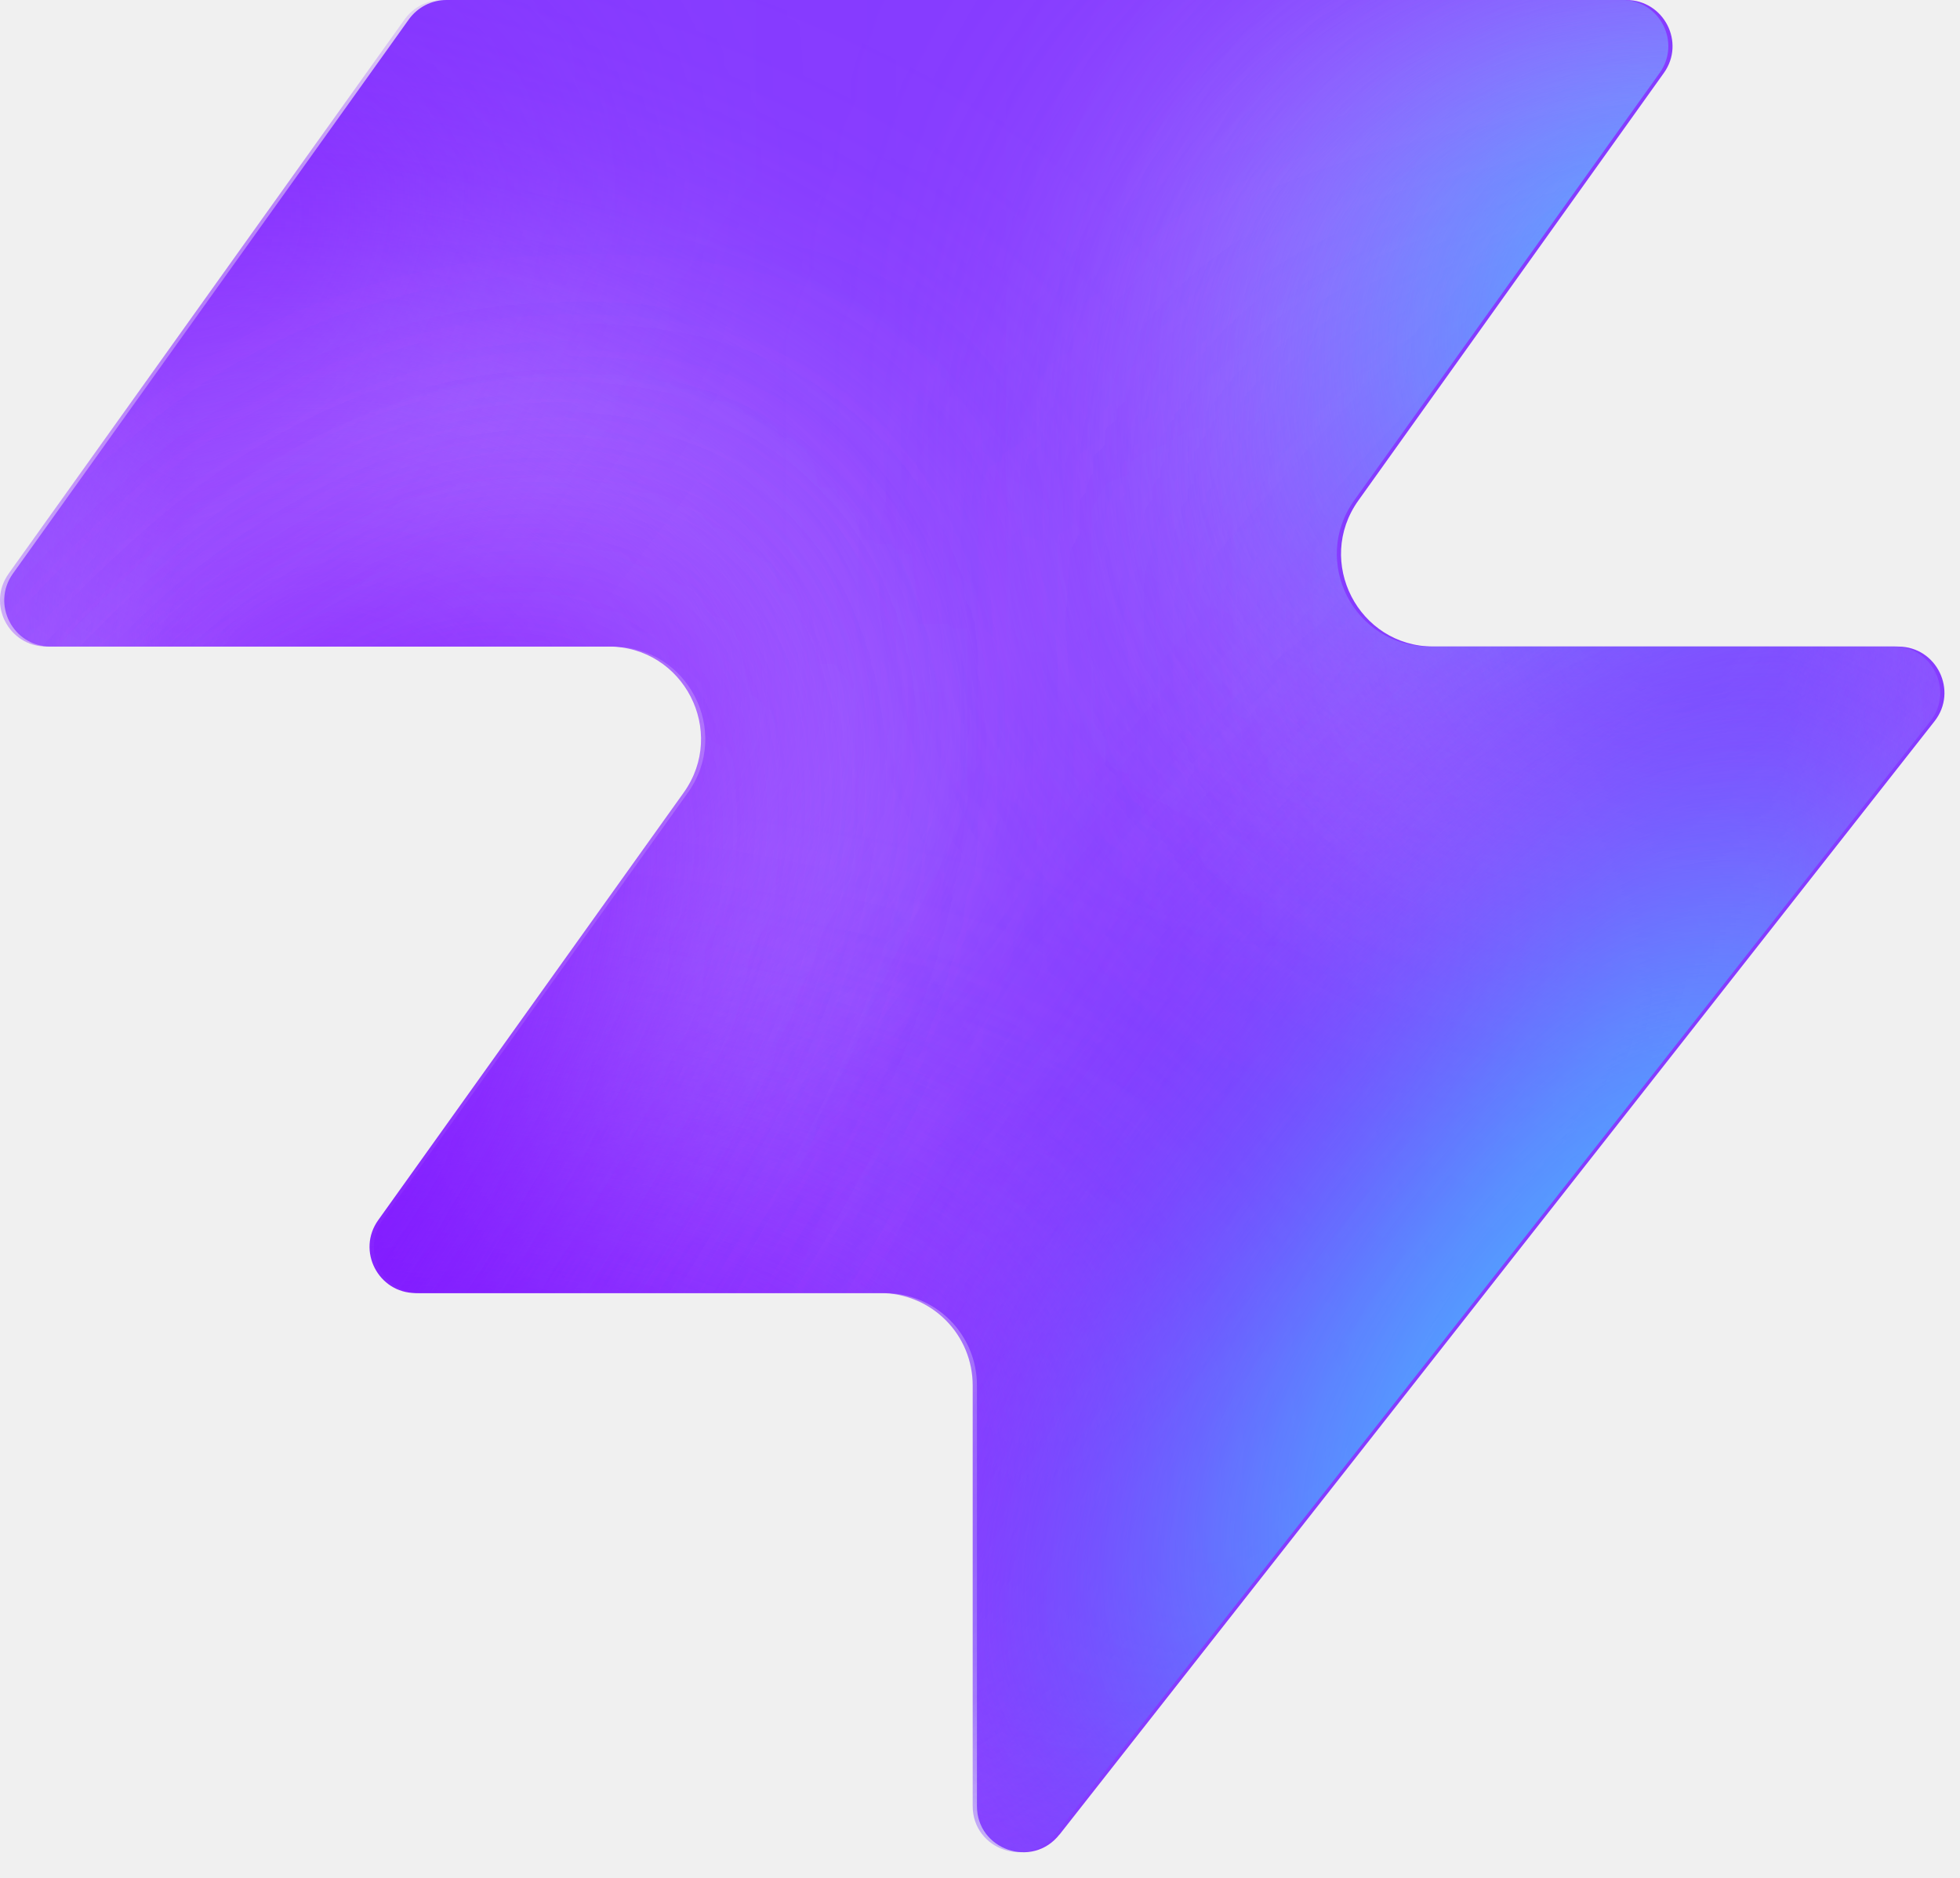
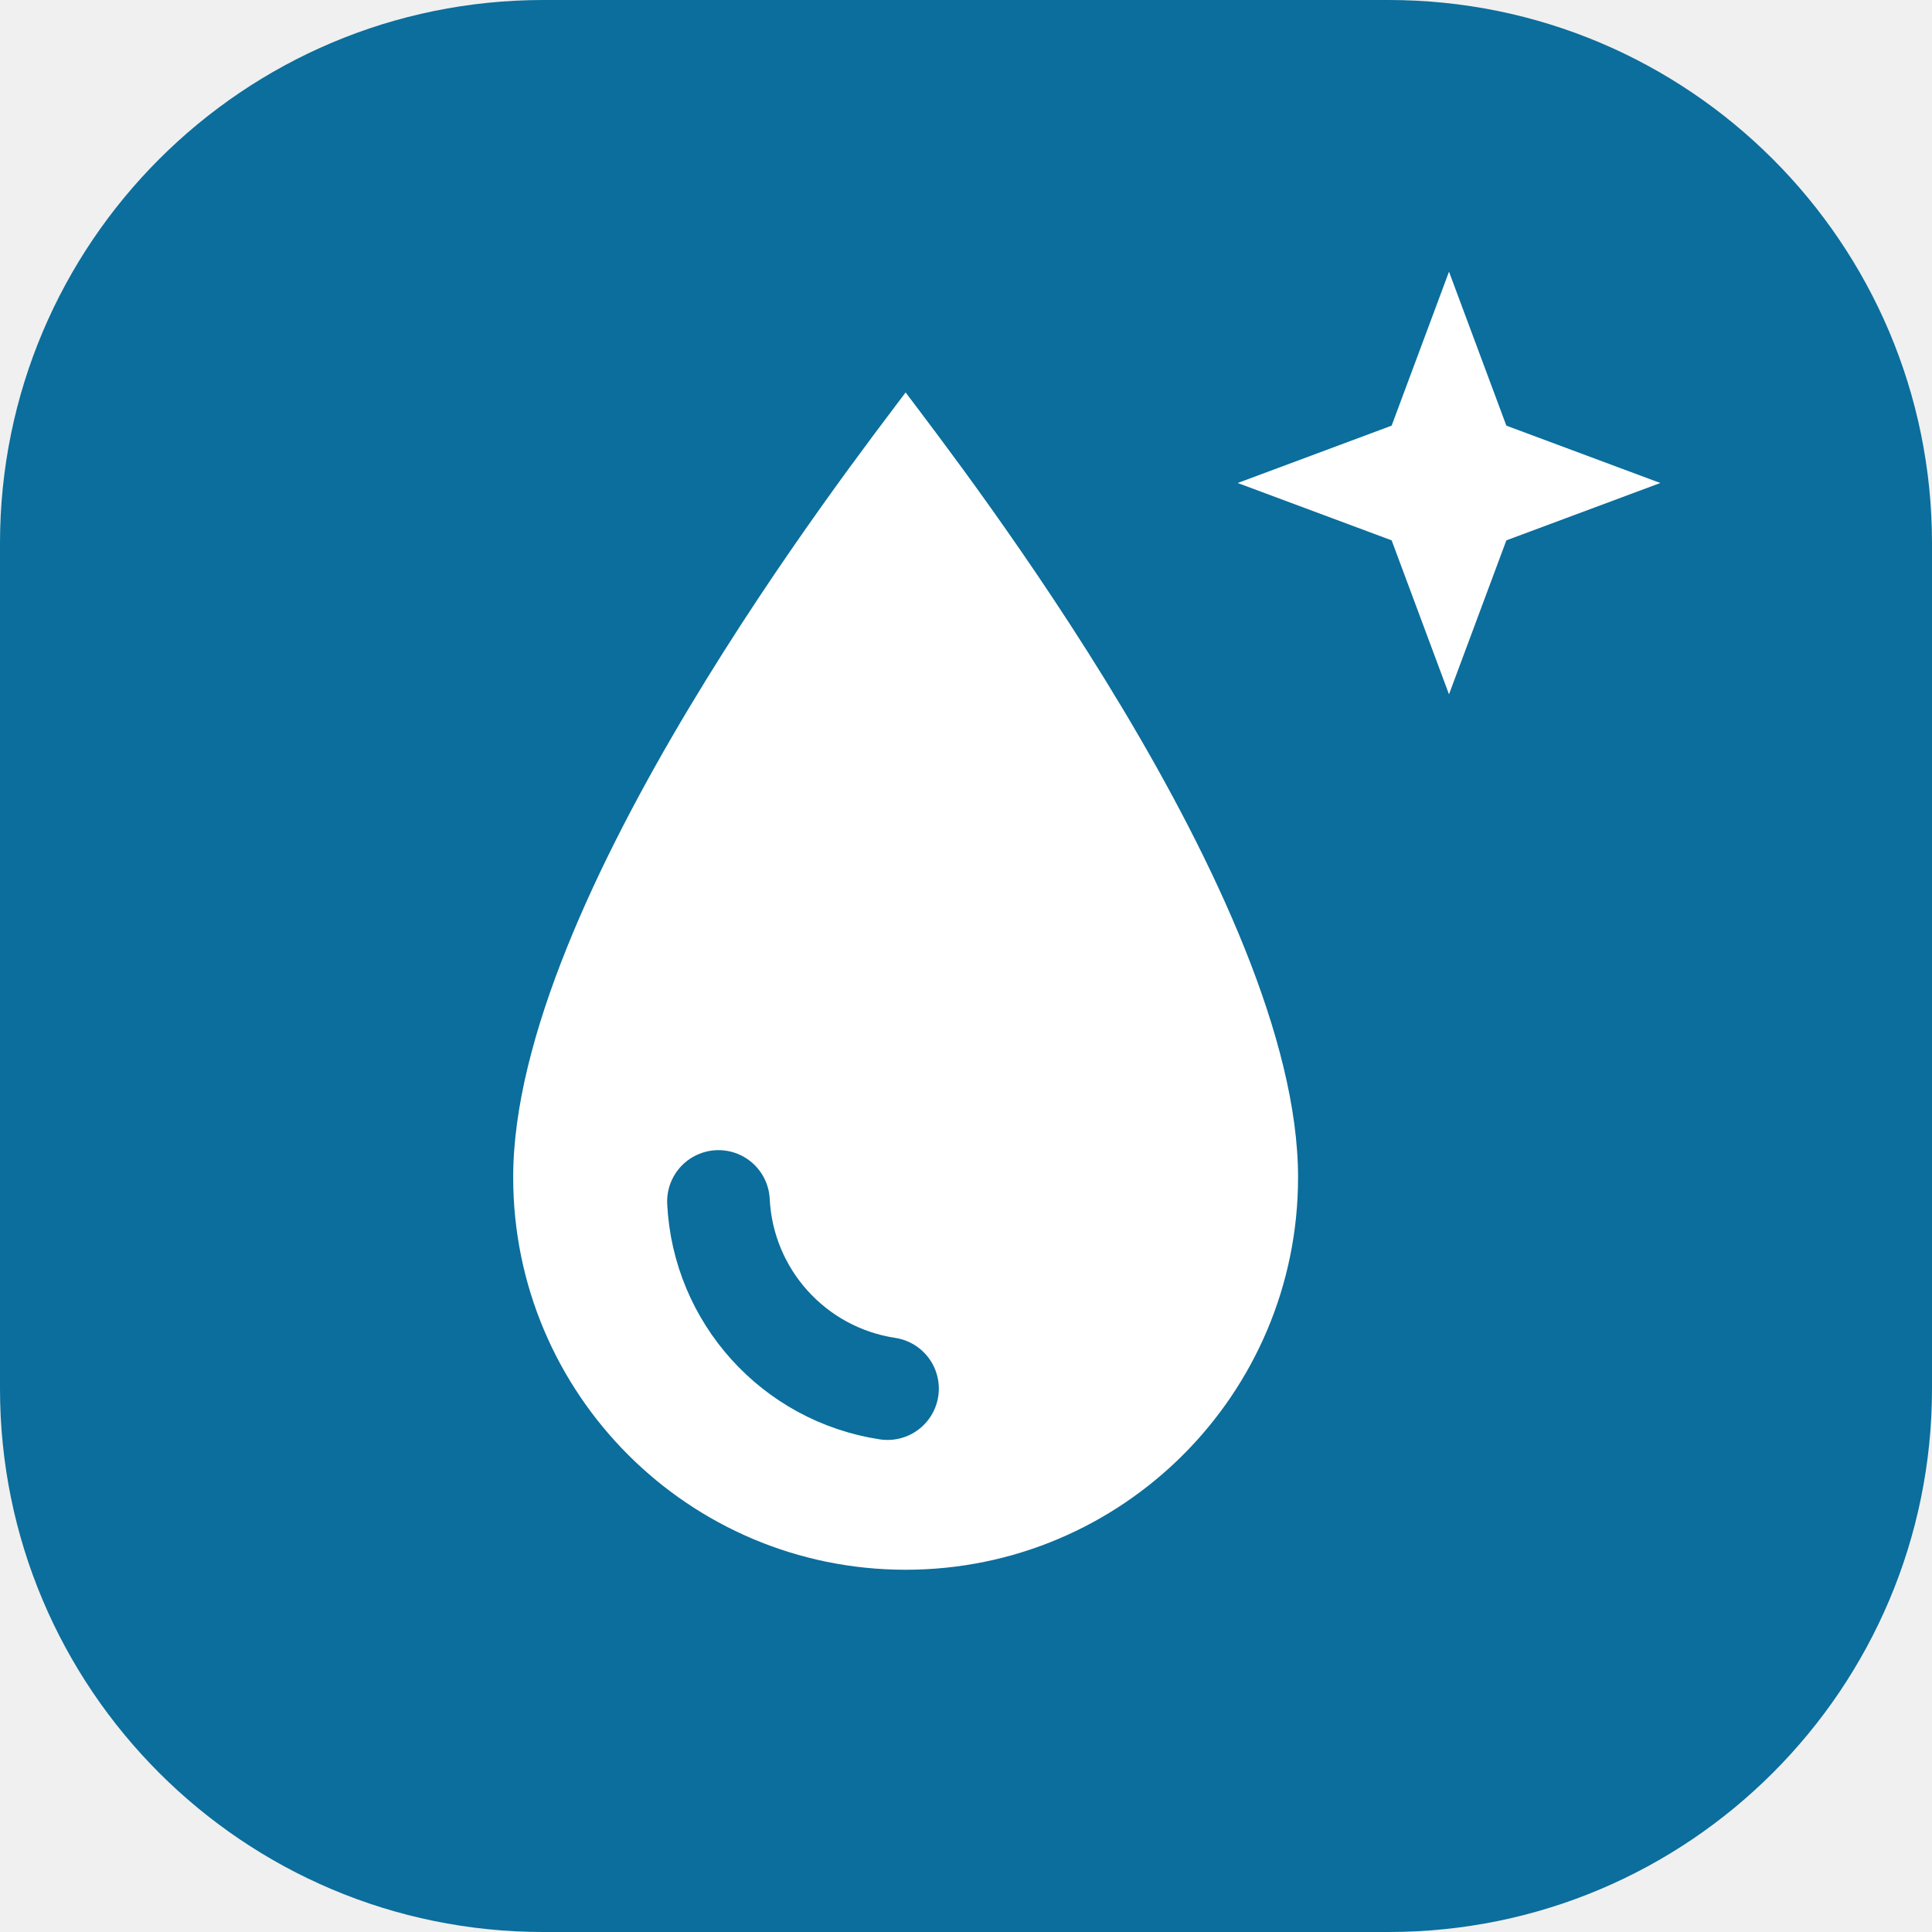
- <svg xmlns="http://www.w3.org/2000/svg" width="48" height="46" fill="none" viewBox="0 0 48 46">
-   <path fill="#863bff" d="M25.946 44.938c-.664.845-2.021.375-2.021-.698V33.937a2.26 2.26 0 0 0-2.262-2.262H10.287c-.92 0-1.456-1.04-.92-1.788l7.48-10.471c1.07-1.497 0-3.578-1.842-3.578H1.237c-.92 0-1.456-1.04-.92-1.788L10.013.474c.214-.297.556-.474.92-.474h28.894c.92 0 1.456 1.04.92 1.788l-7.48 10.471c-1.07 1.498 0 3.579 1.842 3.579h11.377c.943 0 1.473 1.088.89 1.83L25.947 44.94z" style="fill:#863bff;fill:color(display-p3 .525 .23 1);fill-opacity:1" />
-   <mask id="a" width="48" height="46" x="0" y="0" maskUnits="userSpaceOnUse" style="mask-type:alpha">
-     <path fill="#000" d="M25.842 44.938c-.664.844-2.021.375-2.021-.698V33.937a2.26 2.26 0 0 0-2.262-2.262H10.183c-.92 0-1.456-1.04-.92-1.788l7.48-10.471c1.07-1.498 0-3.579-1.842-3.579H1.133c-.92 0-1.456-1.04-.92-1.787L9.91.473c.214-.297.556-.474.92-.474h28.894c.92 0 1.456 1.04.92 1.788l-7.48 10.471c-1.07 1.498 0 3.578 1.842 3.578h11.377c.943 0 1.473 1.088.89 1.832L25.843 44.94z" style="fill:#000;fill-opacity:1" />
-   </mask>
-   <g mask="url(#a)">
-     <g filter="url(#b)">
-       <ellipse cx="5.508" cy="14.704" fill="#ede6ff" rx="5.508" ry="14.704" style="fill:#ede6ff;fill:color(display-p3 .927 .903 1);fill-opacity:1" transform="matrix(.00324 1 1 -.00324 -4.47 31.516)" />
-     </g>
-     <g filter="url(#c)">
-       <ellipse cx="10.399" cy="29.851" fill="#ede6ff" rx="10.399" ry="29.851" style="fill:#ede6ff;fill:color(display-p3 .927 .903 1);fill-opacity:1" transform="matrix(.00324 1 1 -.00324 -39.328 7.883)" />
-     </g>
-     <g filter="url(#d)">
-       <ellipse cx="5.508" cy="30.487" fill="#7e14ff" rx="5.508" ry="30.487" style="fill:#7e14ff;fill:color(display-p3 .492 .077 1);fill-opacity:1" transform="rotate(89.814 -25.913 -14.639)scale(1 -1)" />
-     </g>
-     <g filter="url(#e)">
-       <ellipse cx="5.508" cy="30.599" fill="#7e14ff" rx="5.508" ry="30.599" style="fill:#7e14ff;fill:color(display-p3 .492 .077 1);fill-opacity:1" transform="rotate(89.814 -32.644 -3.334)scale(1 -1)" />
-     </g>
-     <g filter="url(#f)">
-       <ellipse cx="5.508" cy="30.599" fill="#7e14ff" rx="5.508" ry="30.599" style="fill:#7e14ff;fill:color(display-p3 .492 .077 1);fill-opacity:1" transform="matrix(.00324 1 1 -.00324 -34.34 30.47)" />
-     </g>
-     <g filter="url(#g)">
-       <ellipse cx="14.072" cy="22.078" fill="#ede6ff" rx="14.072" ry="22.078" style="fill:#ede6ff;fill:color(display-p3 .927 .903 1);fill-opacity:1" transform="rotate(93.35 24.506 48.493)scale(-1 1)" />
-     </g>
-     <g filter="url(#h)">
-       <ellipse cx="3.47" cy="21.501" fill="#7e14ff" rx="3.47" ry="21.501" style="fill:#7e14ff;fill:color(display-p3 .492 .077 1);fill-opacity:1" transform="rotate(89.009 28.708 47.59)scale(-1 1)" />
-     </g>
-     <g filter="url(#i)">
-       <ellipse cx="3.47" cy="21.501" fill="#7e14ff" rx="3.47" ry="21.501" style="fill:#7e14ff;fill:color(display-p3 .492 .077 1);fill-opacity:1" transform="rotate(89.009 28.708 47.59)scale(-1 1)" />
-     </g>
-     <g filter="url(#j)">
-       <ellipse cx=".387" cy="8.972" fill="#7e14ff" rx="4.407" ry="29.108" style="fill:#7e14ff;fill:color(display-p3 .492 .077 1);fill-opacity:1" transform="rotate(39.51 .387 8.972)" />
-     </g>
-     <g filter="url(#k)">
-       <ellipse cx="47.523" cy="-6.092" fill="#7e14ff" rx="4.407" ry="29.108" style="fill:#7e14ff;fill:color(display-p3 .492 .077 1);fill-opacity:1" transform="rotate(37.892 47.523 -6.092)" />
-     </g>
-     <g filter="url(#l)">
-       <ellipse cx="41.412" cy="6.333" fill="#47bfff" rx="5.971" ry="9.665" style="fill:#47bfff;fill:color(display-p3 .28 .748 1);fill-opacity:1" transform="rotate(37.892 41.412 6.333)" />
-     </g>
-     <g filter="url(#m)">
-       <ellipse cx="-1.879" cy="38.332" fill="#7e14ff" rx="4.407" ry="29.108" style="fill:#7e14ff;fill:color(display-p3 .492 .077 1);fill-opacity:1" transform="rotate(37.892 -1.88 38.332)" />
-     </g>
-     <g filter="url(#n)">
-       <ellipse cx="-1.879" cy="38.332" fill="#7e14ff" rx="4.407" ry="29.108" style="fill:#7e14ff;fill:color(display-p3 .492 .077 1);fill-opacity:1" transform="rotate(37.892 -1.88 38.332)" />
-     </g>
-     <g filter="url(#o)">
-       <ellipse cx="35.651" cy="29.907" fill="#7e14ff" rx="4.407" ry="29.108" style="fill:#7e14ff;fill:color(display-p3 .492 .077 1);fill-opacity:1" transform="rotate(37.892 35.651 29.907)" />
-     </g>
-     <g filter="url(#p)">
-       <ellipse cx="38.418" cy="32.4" fill="#47bfff" rx="5.971" ry="15.297" style="fill:#47bfff;fill:color(display-p3 .28 .748 1);fill-opacity:1" transform="rotate(37.892 38.418 32.4)" />
-     </g>
-   </g>
-   <defs>
-     <filter id="b" width="60.045" height="41.654" x="-19.77" y="16.149" color-interpolation-filters="sRGB" filterUnits="userSpaceOnUse">
-       <feFlood flood-opacity="0" result="BackgroundImageFix" />
-       <feBlend in="SourceGraphic" in2="BackgroundImageFix" result="shape" />
-       <feGaussianBlur result="effect1_foregroundBlur_2002_17158" stdDeviation="7.659" />
-     </filter>
-     <filter id="c" width="90.34" height="51.437" x="-54.613" y="-7.533" color-interpolation-filters="sRGB" filterUnits="userSpaceOnUse">
-       <feFlood flood-opacity="0" result="BackgroundImageFix" />
-       <feBlend in="SourceGraphic" in2="BackgroundImageFix" result="shape" />
-       <feGaussianBlur result="effect1_foregroundBlur_2002_17158" stdDeviation="7.659" />
-     </filter>
-     <filter id="d" width="79.355" height="29.4" x="-49.64" y="2.03" color-interpolation-filters="sRGB" filterUnits="userSpaceOnUse">
-       <feFlood flood-opacity="0" result="BackgroundImageFix" />
-       <feBlend in="SourceGraphic" in2="BackgroundImageFix" result="shape" />
-       <feGaussianBlur result="effect1_foregroundBlur_2002_17158" stdDeviation="4.596" />
-     </filter>
-     <filter id="e" width="79.579" height="29.4" x="-45.045" y="20.029" color-interpolation-filters="sRGB" filterUnits="userSpaceOnUse">
-       <feFlood flood-opacity="0" result="BackgroundImageFix" />
-       <feBlend in="SourceGraphic" in2="BackgroundImageFix" result="shape" />
-       <feGaussianBlur result="effect1_foregroundBlur_2002_17158" stdDeviation="4.596" />
-     </filter>
-     <filter id="f" width="79.579" height="29.4" x="-43.513" y="21.178" color-interpolation-filters="sRGB" filterUnits="userSpaceOnUse">
-       <feFlood flood-opacity="0" result="BackgroundImageFix" />
-       <feBlend in="SourceGraphic" in2="BackgroundImageFix" result="shape" />
-       <feGaussianBlur result="effect1_foregroundBlur_2002_17158" stdDeviation="4.596" />
-     </filter>
-     <filter id="g" width="74.749" height="58.852" x="15.756" y="-17.901" color-interpolation-filters="sRGB" filterUnits="userSpaceOnUse">
-       <feFlood flood-opacity="0" result="BackgroundImageFix" />
-       <feBlend in="SourceGraphic" in2="BackgroundImageFix" result="shape" />
-       <feGaussianBlur result="effect1_foregroundBlur_2002_17158" stdDeviation="7.659" />
-     </filter>
-     <filter id="h" width="61.377" height="25.362" x="23.548" y="2.284" color-interpolation-filters="sRGB" filterUnits="userSpaceOnUse">
-       <feFlood flood-opacity="0" result="BackgroundImageFix" />
-       <feBlend in="SourceGraphic" in2="BackgroundImageFix" result="shape" />
-       <feGaussianBlur result="effect1_foregroundBlur_2002_17158" stdDeviation="4.596" />
-     </filter>
-     <filter id="i" width="61.377" height="25.362" x="23.548" y="2.284" color-interpolation-filters="sRGB" filterUnits="userSpaceOnUse">
-       <feFlood flood-opacity="0" result="BackgroundImageFix" />
-       <feBlend in="SourceGraphic" in2="BackgroundImageFix" result="shape" />
-       <feGaussianBlur result="effect1_foregroundBlur_2002_17158" stdDeviation="4.596" />
-     </filter>
-     <filter id="j" width="56.045" height="63.649" x="-27.636" y="-22.853" color-interpolation-filters="sRGB" filterUnits="userSpaceOnUse">
-       <feFlood flood-opacity="0" result="BackgroundImageFix" />
-       <feBlend in="SourceGraphic" in2="BackgroundImageFix" result="shape" />
-       <feGaussianBlur result="effect1_foregroundBlur_2002_17158" stdDeviation="4.596" />
-     </filter>
-     <filter id="k" width="54.814" height="64.646" x="20.116" y="-38.415" color-interpolation-filters="sRGB" filterUnits="userSpaceOnUse">
-       <feFlood flood-opacity="0" result="BackgroundImageFix" />
-       <feBlend in="SourceGraphic" in2="BackgroundImageFix" result="shape" />
-       <feGaussianBlur result="effect1_foregroundBlur_2002_17158" stdDeviation="4.596" />
-     </filter>
-     <filter id="l" width="33.541" height="35.313" x="24.641" y="-11.323" color-interpolation-filters="sRGB" filterUnits="userSpaceOnUse">
-       <feFlood flood-opacity="0" result="BackgroundImageFix" />
-       <feBlend in="SourceGraphic" in2="BackgroundImageFix" result="shape" />
-       <feGaussianBlur result="effect1_foregroundBlur_2002_17158" stdDeviation="4.596" />
-     </filter>
-     <filter id="m" width="54.814" height="64.646" x="-29.286" y="6.009" color-interpolation-filters="sRGB" filterUnits="userSpaceOnUse">
-       <feFlood flood-opacity="0" result="BackgroundImageFix" />
-       <feBlend in="SourceGraphic" in2="BackgroundImageFix" result="shape" />
-       <feGaussianBlur result="effect1_foregroundBlur_2002_17158" stdDeviation="4.596" />
-     </filter>
-     <filter id="n" width="54.814" height="64.646" x="-29.286" y="6.009" color-interpolation-filters="sRGB" filterUnits="userSpaceOnUse">
-       <feFlood flood-opacity="0" result="BackgroundImageFix" />
-       <feBlend in="SourceGraphic" in2="BackgroundImageFix" result="shape" />
-       <feGaussianBlur result="effect1_foregroundBlur_2002_17158" stdDeviation="4.596" />
-     </filter>
-     <filter id="o" width="54.814" height="64.646" x="8.244" y="-2.416" color-interpolation-filters="sRGB" filterUnits="userSpaceOnUse">
-       <feFlood flood-opacity="0" result="BackgroundImageFix" />
-       <feBlend in="SourceGraphic" in2="BackgroundImageFix" result="shape" />
-       <feGaussianBlur result="effect1_foregroundBlur_2002_17158" stdDeviation="4.596" />
-     </filter>
-     <filter id="p" width="39.409" height="43.623" x="18.713" y="10.588" color-interpolation-filters="sRGB" filterUnits="userSpaceOnUse">
-       <feFlood flood-opacity="0" result="BackgroundImageFix" />
-       <feBlend in="SourceGraphic" in2="BackgroundImageFix" result="shape" />
-       <feGaussianBlur result="effect1_foregroundBlur_2002_17158" stdDeviation="4.596" />
-     </filter>
-   </defs>
+ <svg xmlns="http://www.w3.org/2000/svg" viewBox="0 0 32 32">
+   <rect width="32" height="32" rx="9" fill="#0B6E9C" />
+   <path d="M15 6.5c-.9 1.2-6.5 8.4-6.5 13a6.5 6.5 0 0 0 13 0c0-4.6-5.6-11.8-6.5-13Z" fill="#FFFFFF" />
+   <path d="M11.9 19.9a3.3 3.3 0 0 0 2.8 3.1" fill="none" stroke="#0B6E9C" stroke-width="1.7" stroke-linecap="round" />
+   <path d="M24 4.5l.95 2.55 2.55.95-2.55.95L24 11.5l-.95-2.55-2.55-.95 2.55-.95Z" fill="#FFFFFF" />
</svg>
